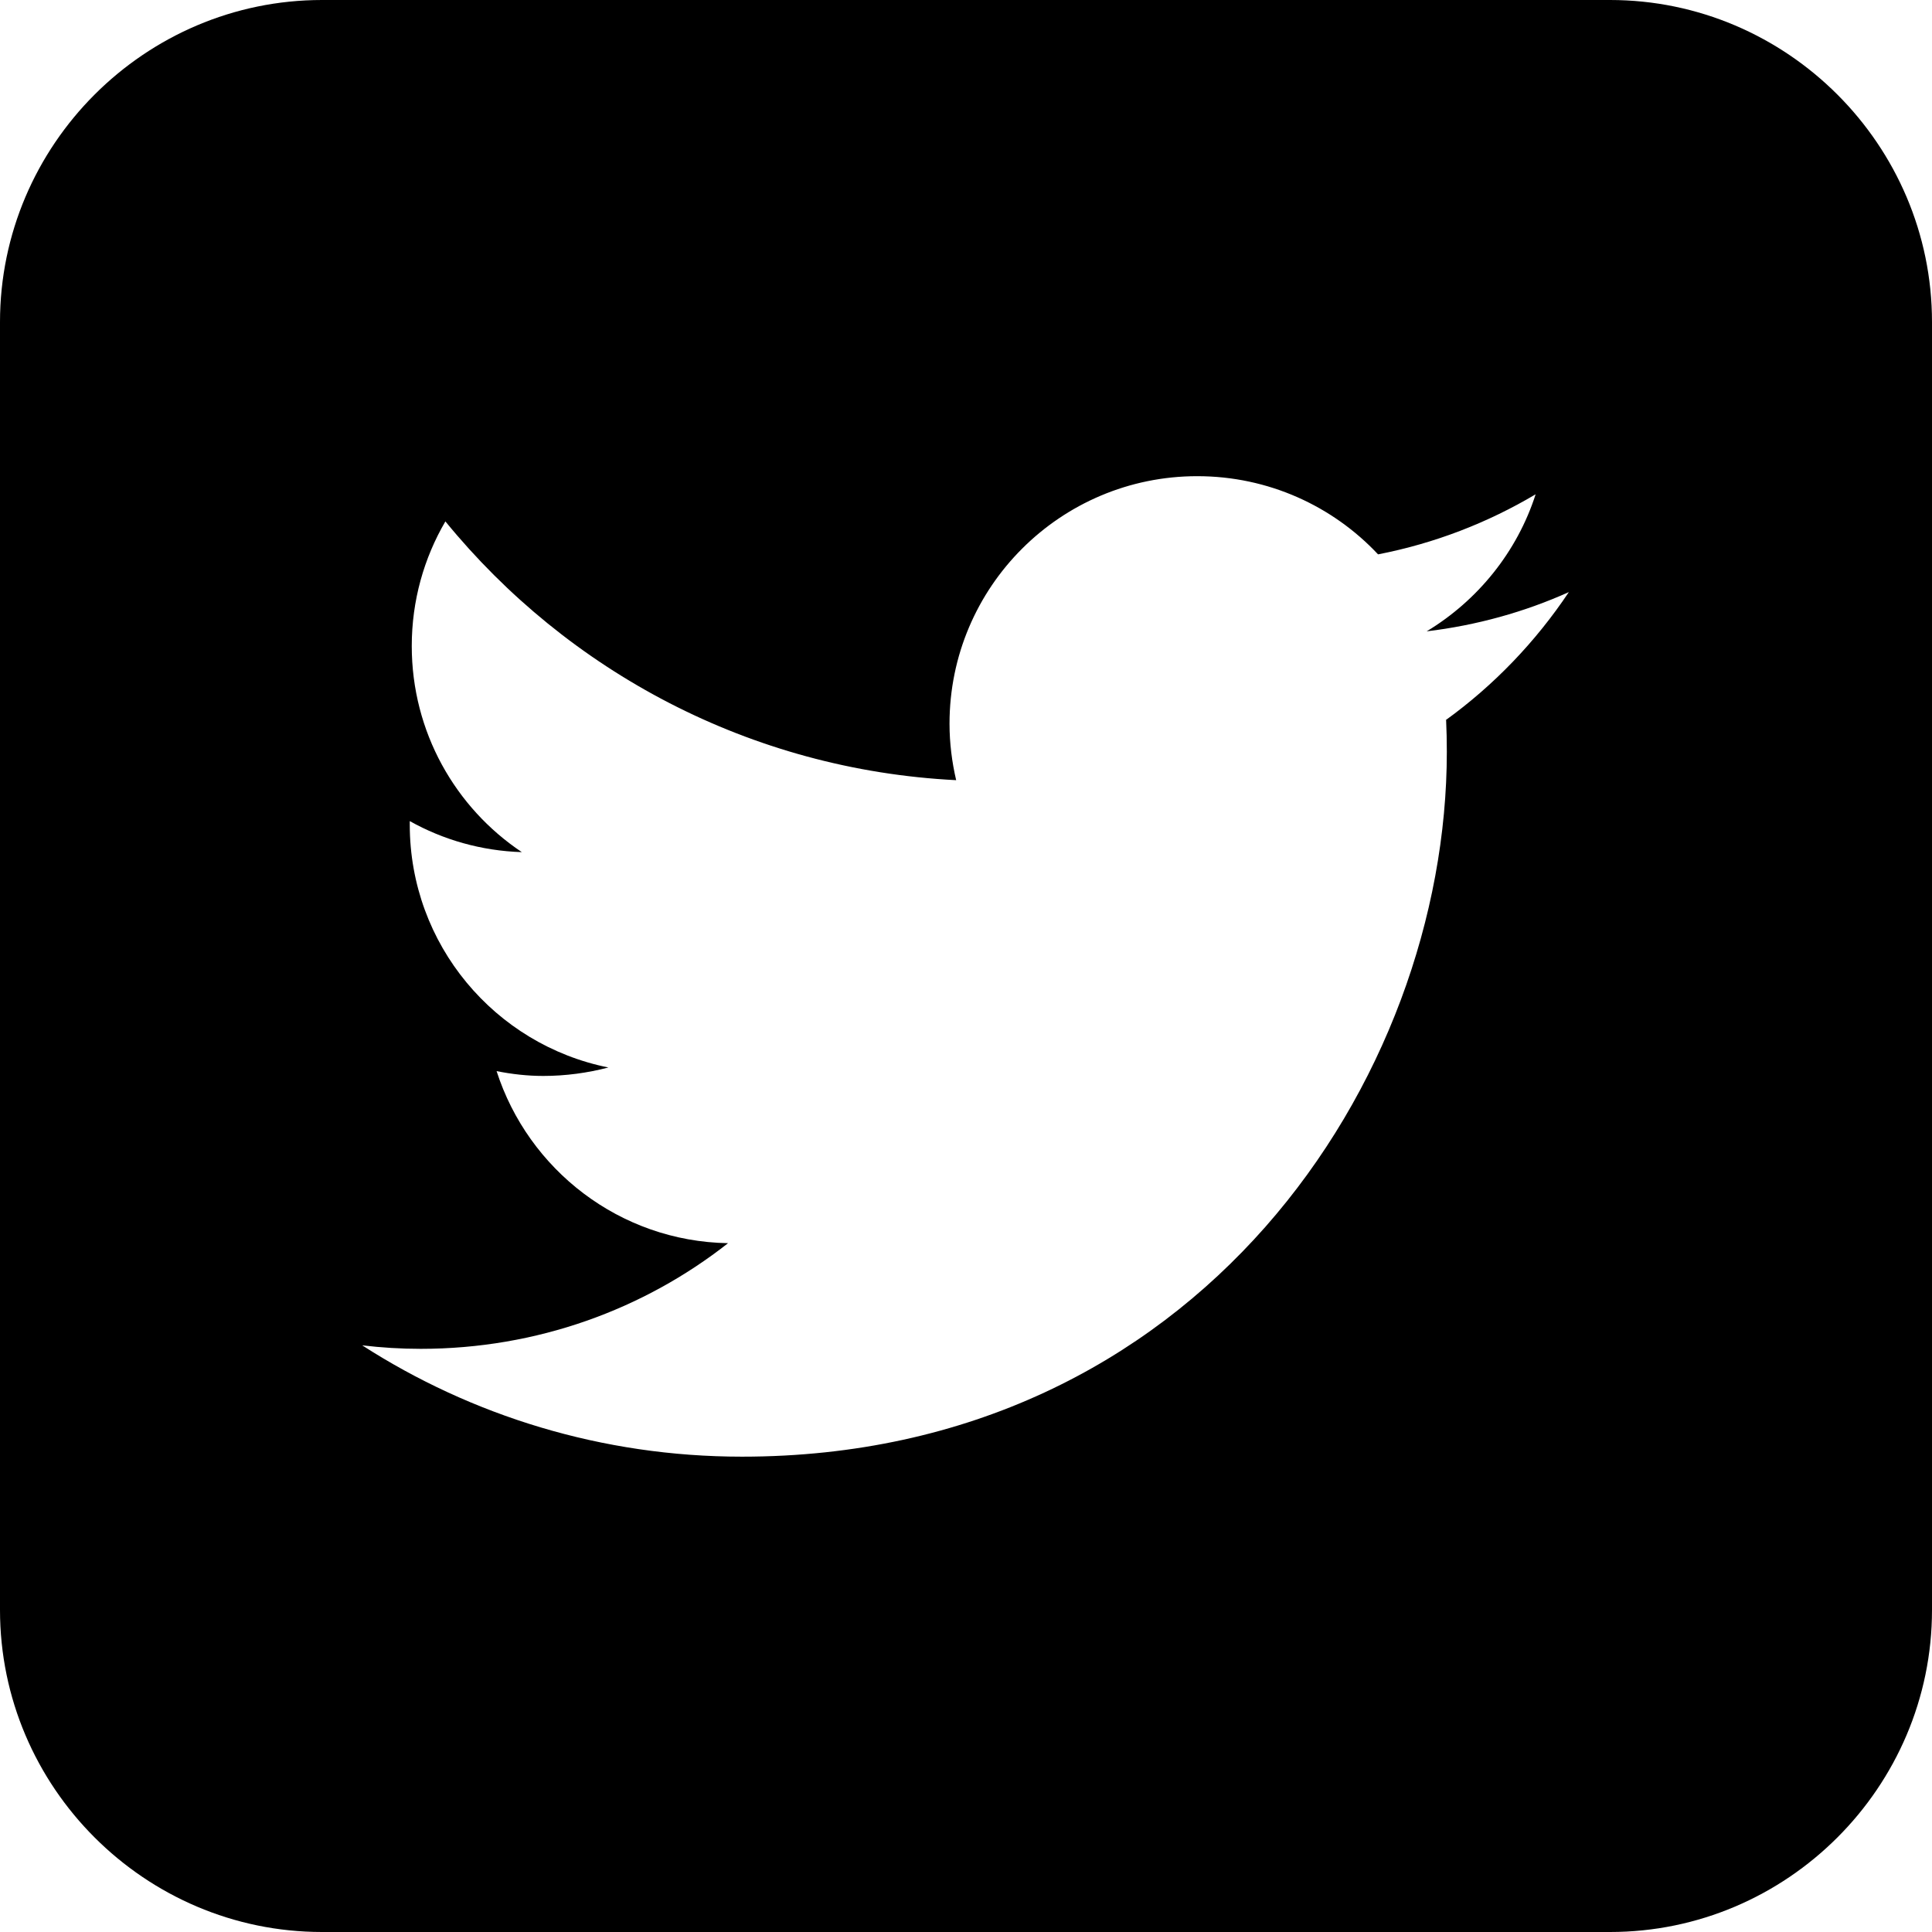
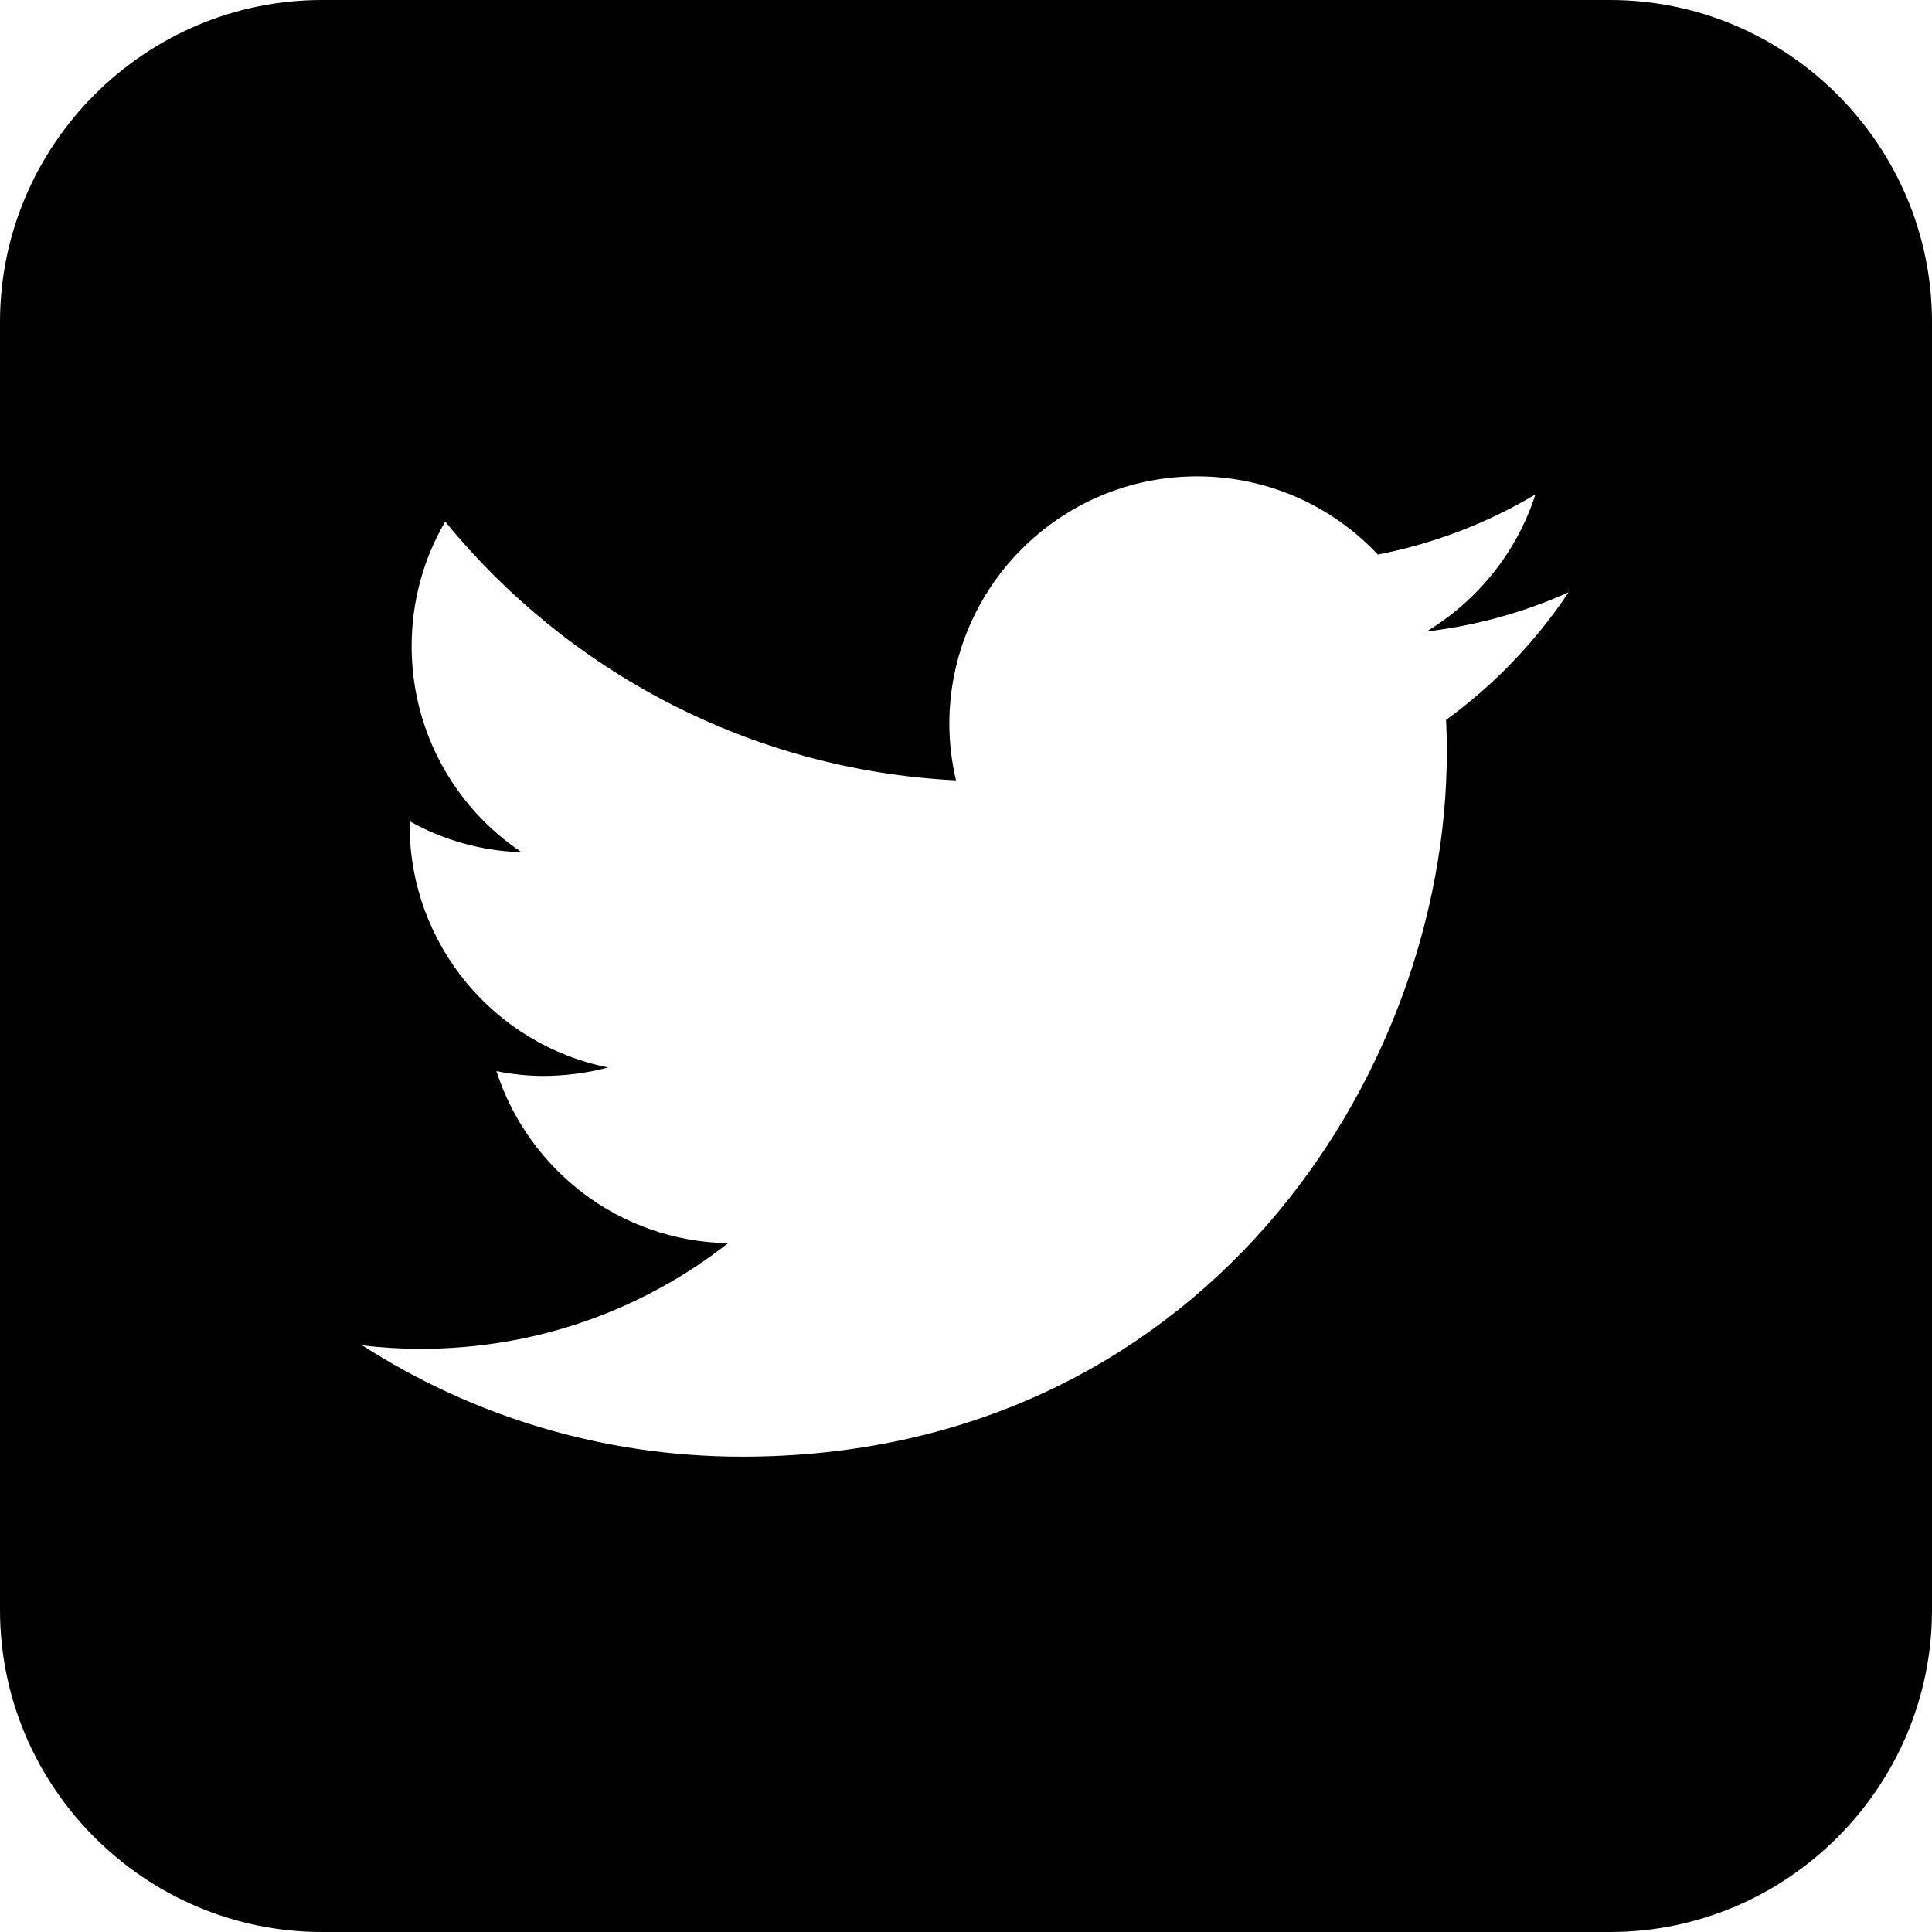
<svg xmlns="http://www.w3.org/2000/svg" viewBox="0 0 32 32">
-   <path d="M26.667 0H5.334C2.4 0 0 2.4 0 5.334v21.332C0 29.602 2.4 32 5.334 32h21.333C29.6 32 32 29.602 32 26.666V5.334C32 2.4 29.6 0 26.667 0zm-2.715 11.92c.008.177.012.354.012.532 0 5.422-4.127 11.675-11.675 11.675-2.32 0-4.48-.68-6.29-1.844.32.038.64.058.97.058 1.92 0 3.69-.65 5.09-1.75-1.797-.03-3.31-1.22-3.834-2.85.25.05.51.08.772.08.372 0 .735-.05 1.08-.14-1.878-.377-3.29-2.035-3.29-4.023V13.6c.55.308 1.184.493 1.856.514-1.1-.735-1.823-1.99-1.823-3.414 0-.753.203-1.458.557-2.064 2.025 2.48 5.05 4.115 8.46 4.286-.07-.3-.11-.614-.11-.935 0-2.264 1.837-4.1 4.103-4.1 1.18 0 2.247.497 2.995 1.295.94-.183 1.816-.524 2.61-.995-.307.955-.96 1.76-1.805 2.27.83-.1 1.62-.32 2.355-.65-.55.823-1.242 1.545-2.044 2.124z" />
+   <path d="M26.667 0H5.334C2.4 0 0 2.4 0 5.334v21.332C0 29.602 2.4 32 5.334 32h21.333C29.6 32 32 29.602 32 26.666V5.334C32 2.4 29.6 0 26.667 0zm-2.715 11.92c.008.177.012.354.012.532 0 5.422-4.127 11.675-11.675 11.675-2.32 0-4.48-.68-6.29-1.844.32.038.64.058.97.058 1.92 0 3.69-.65 5.09-1.75-1.8-.03-3.31-1.22-3.837-2.85.25.05.51.08.772.08.372 0 .735-.05 1.08-.14-1.878-.374-3.29-2.032-3.29-4.02v-.06c.55.31 1.184.494 1.856.515-1.1-.735-1.822-1.99-1.822-3.414 0-.752.202-1.457.556-2.063 2.025 2.48 5.05 4.115 8.46 4.286-.07-.3-.11-.614-.11-.935 0-2.264 1.837-4.1 4.103-4.1 1.18 0 2.246.497 2.994 1.295.94-.183 1.817-.524 2.61-.995-.306.955-.96 1.76-1.804 2.27.83-.1 1.62-.32 2.354-.65-.55.823-1.242 1.545-2.044 2.124z" />
</svg>
